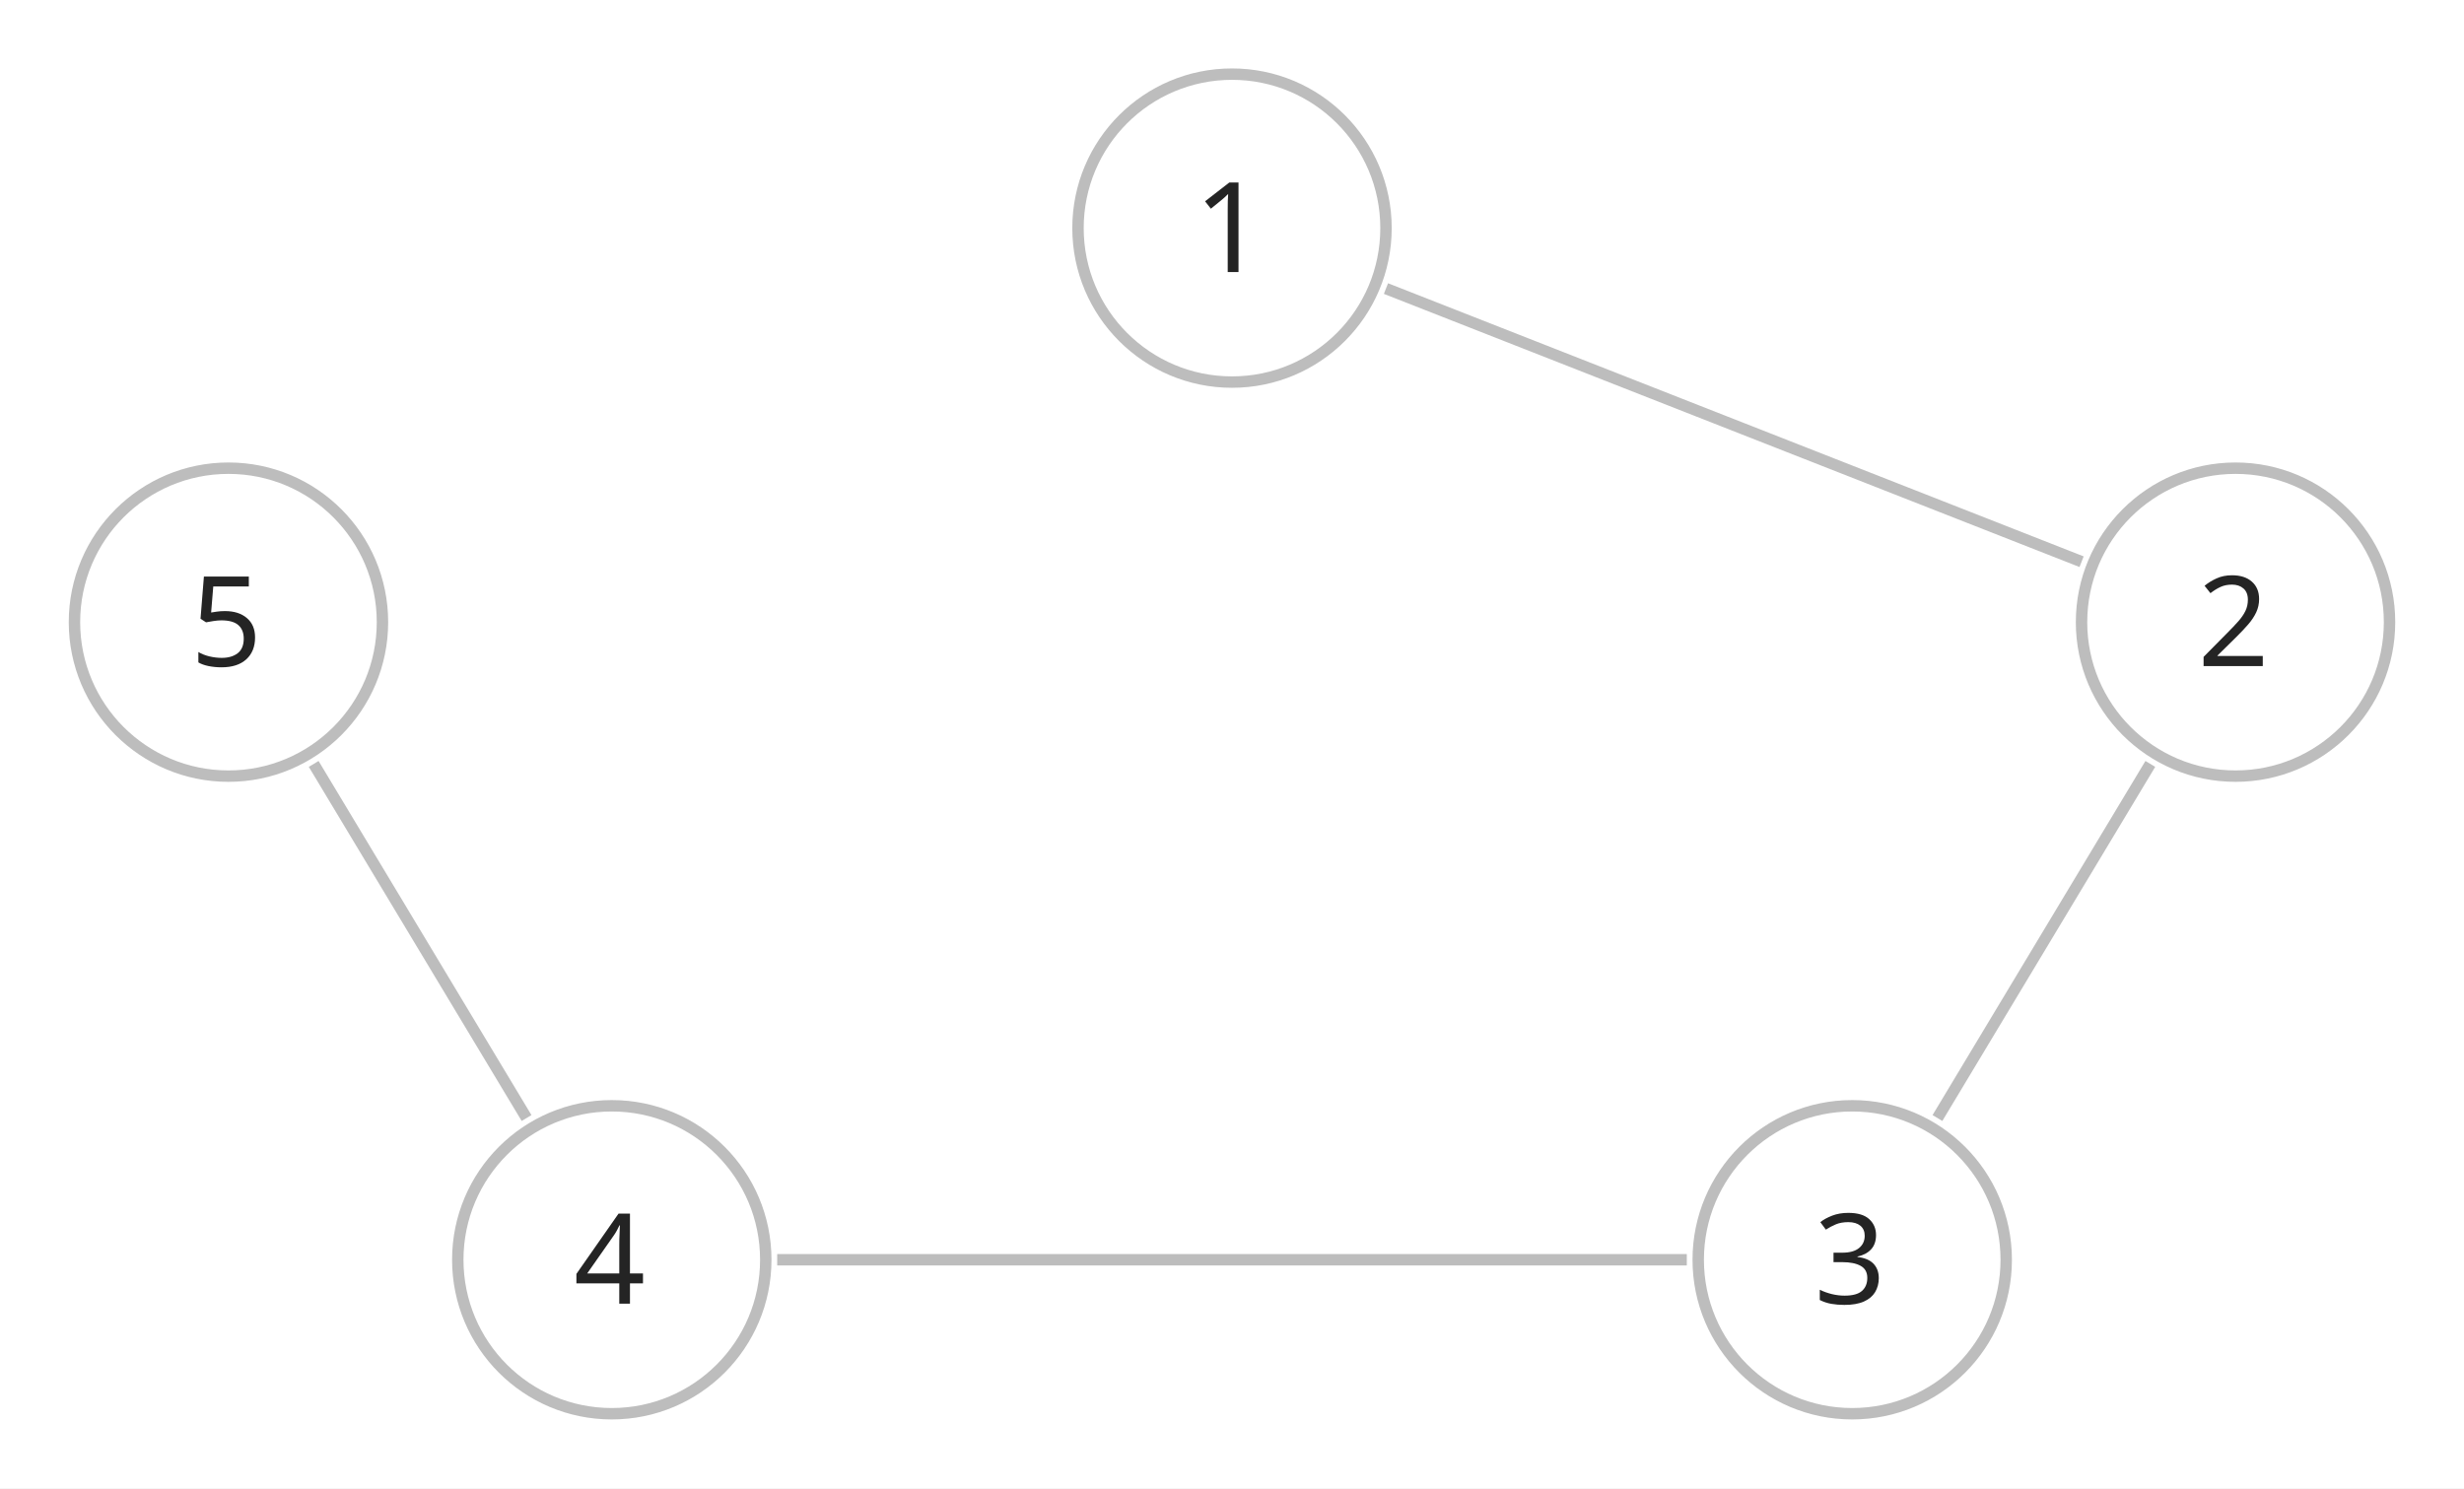
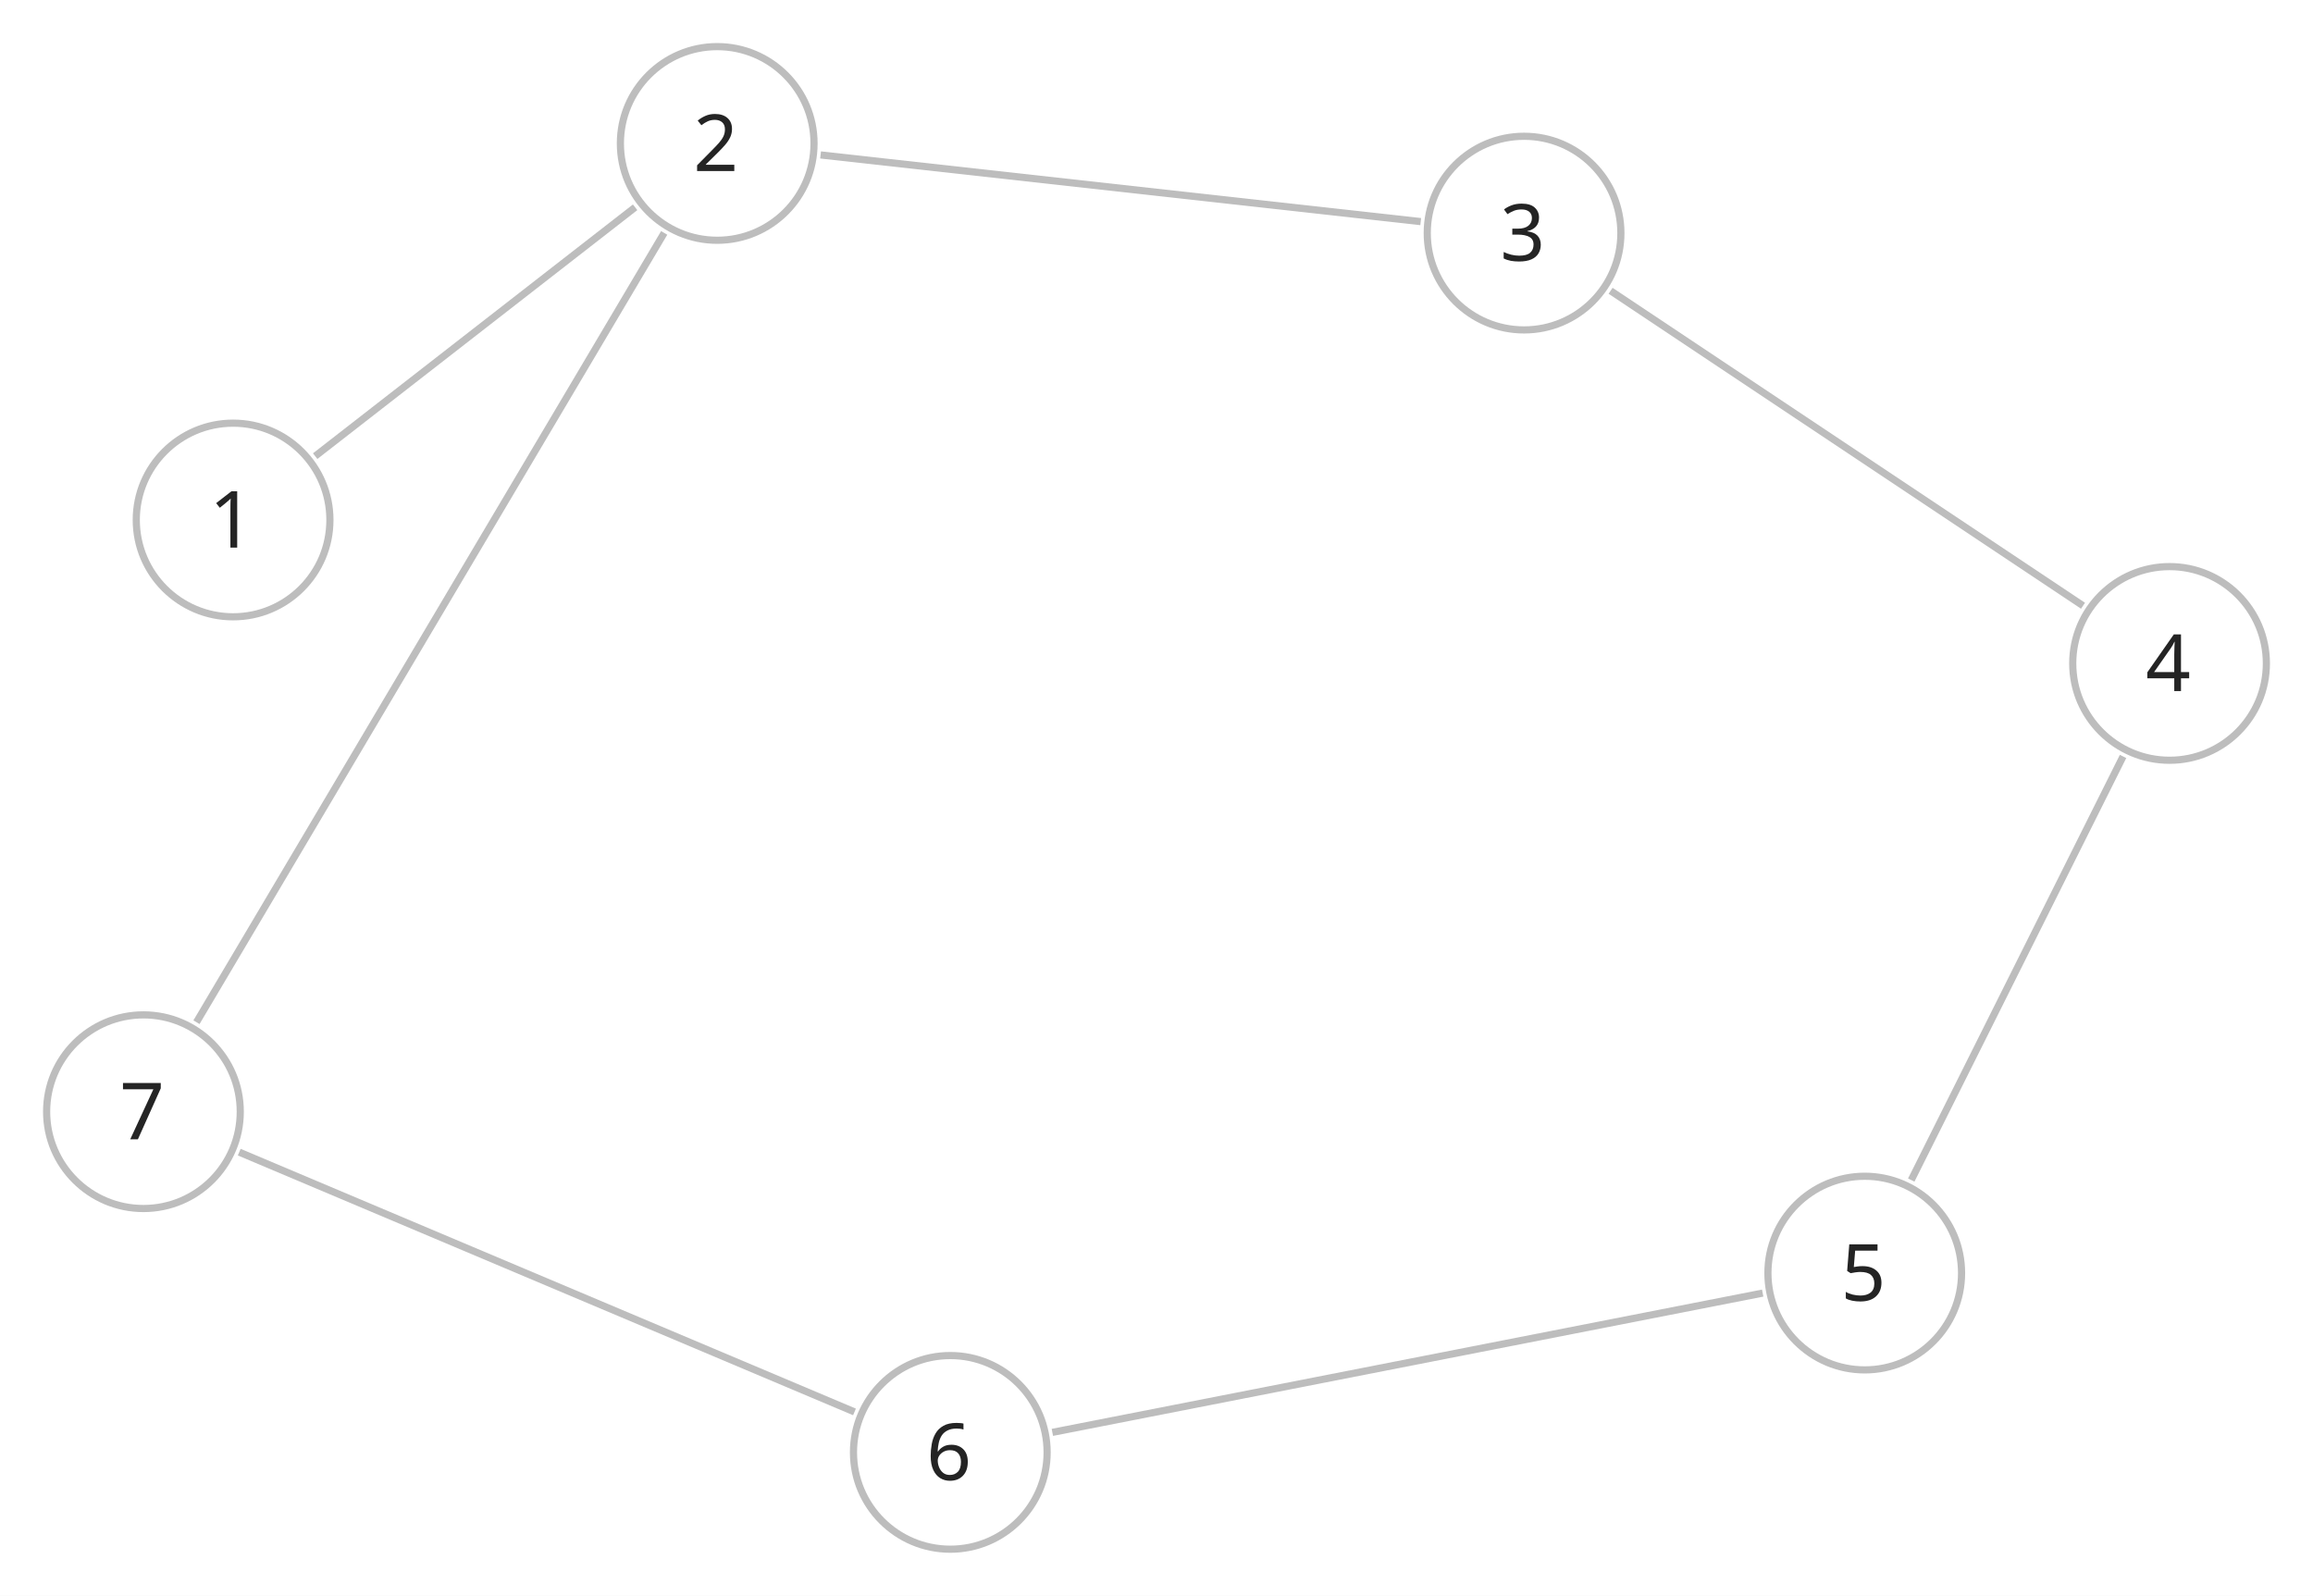
- <svg xmlns="http://www.w3.org/2000/svg" width="432" height="261" viewBox="264 70 432 261" role="img" aria-label="다섯 정점 사이의 일부 쌍만 연결된 구조." font-family="Nanum Gothic, sans-serif">
-   <rect x="264" y="70" width="432" height="261" fill="white" />
+ <svg xmlns="http://www.w3.org/2000/svg" width="645" height="445" viewBox="15 -10 645 445" role="img" aria-label="같은 7개 정점을 7개 간선으로 연결한 희소 그래프. 정점 2에 세 간선이 연결됩니다." font-family="Nanum Gothic, sans-serif">
+   <rect x="15" y="-10" width="645" height="445" fill="white" />
  <g>
-     <line x1="506.993" y1="120.601" x2="628.952" y2="168.497" stroke="#bdbdbd" stroke-width="2" />
-     <line x1="641.005" y1="203.954" x2="603.681" y2="266.046" stroke="#bdbdbd" stroke-width="2" />
-     <line x1="559.74" y1="290.902" x2="400.26" y2="290.902" stroke="#bdbdbd" stroke-width="2" />
-     <line x1="356.319" y1="266.046" x2="318.995" y2="203.954" stroke="#bdbdbd" stroke-width="2" />
-     <circle cx="480.0" cy="110.0" r="27" fill="white" stroke="#bdbdbd" stroke-width="2" />
-     <text x="473.33" y="117.70" font-size="22" fill="#242424">1</text>
-     <circle cx="655.945" cy="179.098" r="27" fill="white" stroke="#bdbdbd" stroke-width="2" />
-     <text x="649.28" y="186.80" font-size="22" fill="#242424">2</text>
-     <circle cx="588.74" cy="290.902" r="27" fill="white" stroke="#bdbdbd" stroke-width="2" />
-     <text x="582.07" y="298.60" font-size="22" fill="#242424">3</text>
-     <circle cx="371.26" cy="290.902" r="27" fill="white" stroke="#bdbdbd" stroke-width="2" />
-     <text x="364.59" y="298.60" font-size="22" fill="#242424">4</text>
-     <circle cx="304.055" cy="179.098" r="27" fill="white" stroke="#bdbdbd" stroke-width="2" />
-     <text x="297.39" y="186.80" font-size="22" fill="#242424">5</text>
+     <line x1="102.891" y1="117.196" x2="192.109" y2="47.804" stroke="#bdbdbd" stroke-width="2" />
+     <line x1="243.823" y1="33.203" x2="411.177" y2="51.797" stroke="#bdbdbd" stroke-width="2" />
+     <line x1="464.129" y1="71.086" x2="595.871" y2="158.914" stroke="#bdbdbd" stroke-width="2" />
+     <line x1="607.031" y1="200.938" x2="547.969" y2="319.062" stroke="#bdbdbd" stroke-width="2" />
+     <line x1="506.542" y1="350.58" x2="308.458" y2="389.42" stroke="#bdbdbd" stroke-width="2" />
+     <line x1="253.284" y1="383.72" x2="81.716" y2="311.28" stroke="#bdbdbd" stroke-width="2" />
+     <line x1="200.216" y1="54.948" x2="69.784" y2="275.052" stroke="#bdbdbd" stroke-width="2" />
+     <circle cx="80" cy="135" r="27" fill="white" stroke="#bdbdbd" stroke-width="2" />
+     <text x="73.33" y="142.70" font-size="22" fill="#242424">1</text>
+     <circle cx="215" cy="30" r="27" fill="white" stroke="#bdbdbd" stroke-width="2" />
+     <text x="208.33" y="37.70" font-size="22" fill="#242424">2</text>
+     <circle cx="440" cy="55" r="27" fill="white" stroke="#bdbdbd" stroke-width="2" />
+     <text x="433.33" y="62.70" font-size="22" fill="#242424">3</text>
+     <circle cx="620" cy="175" r="27" fill="white" stroke="#bdbdbd" stroke-width="2" />
+     <text x="613.33" y="182.70" font-size="22" fill="#242424">4</text>
+     <circle cx="535" cy="345" r="27" fill="white" stroke="#bdbdbd" stroke-width="2" />
+     <text x="528.33" y="352.70" font-size="22" fill="#242424">5</text>
+     <circle cx="280" cy="395" r="27" fill="white" stroke="#bdbdbd" stroke-width="2" />
+     <text x="273.33" y="402.70" font-size="22" fill="#242424">6</text>
+     <circle cx="55" cy="300" r="27" fill="white" stroke="#bdbdbd" stroke-width="2" />
+     <text x="48.33" y="307.70" font-size="22" fill="#242424">7</text>
  </g>
</svg>
